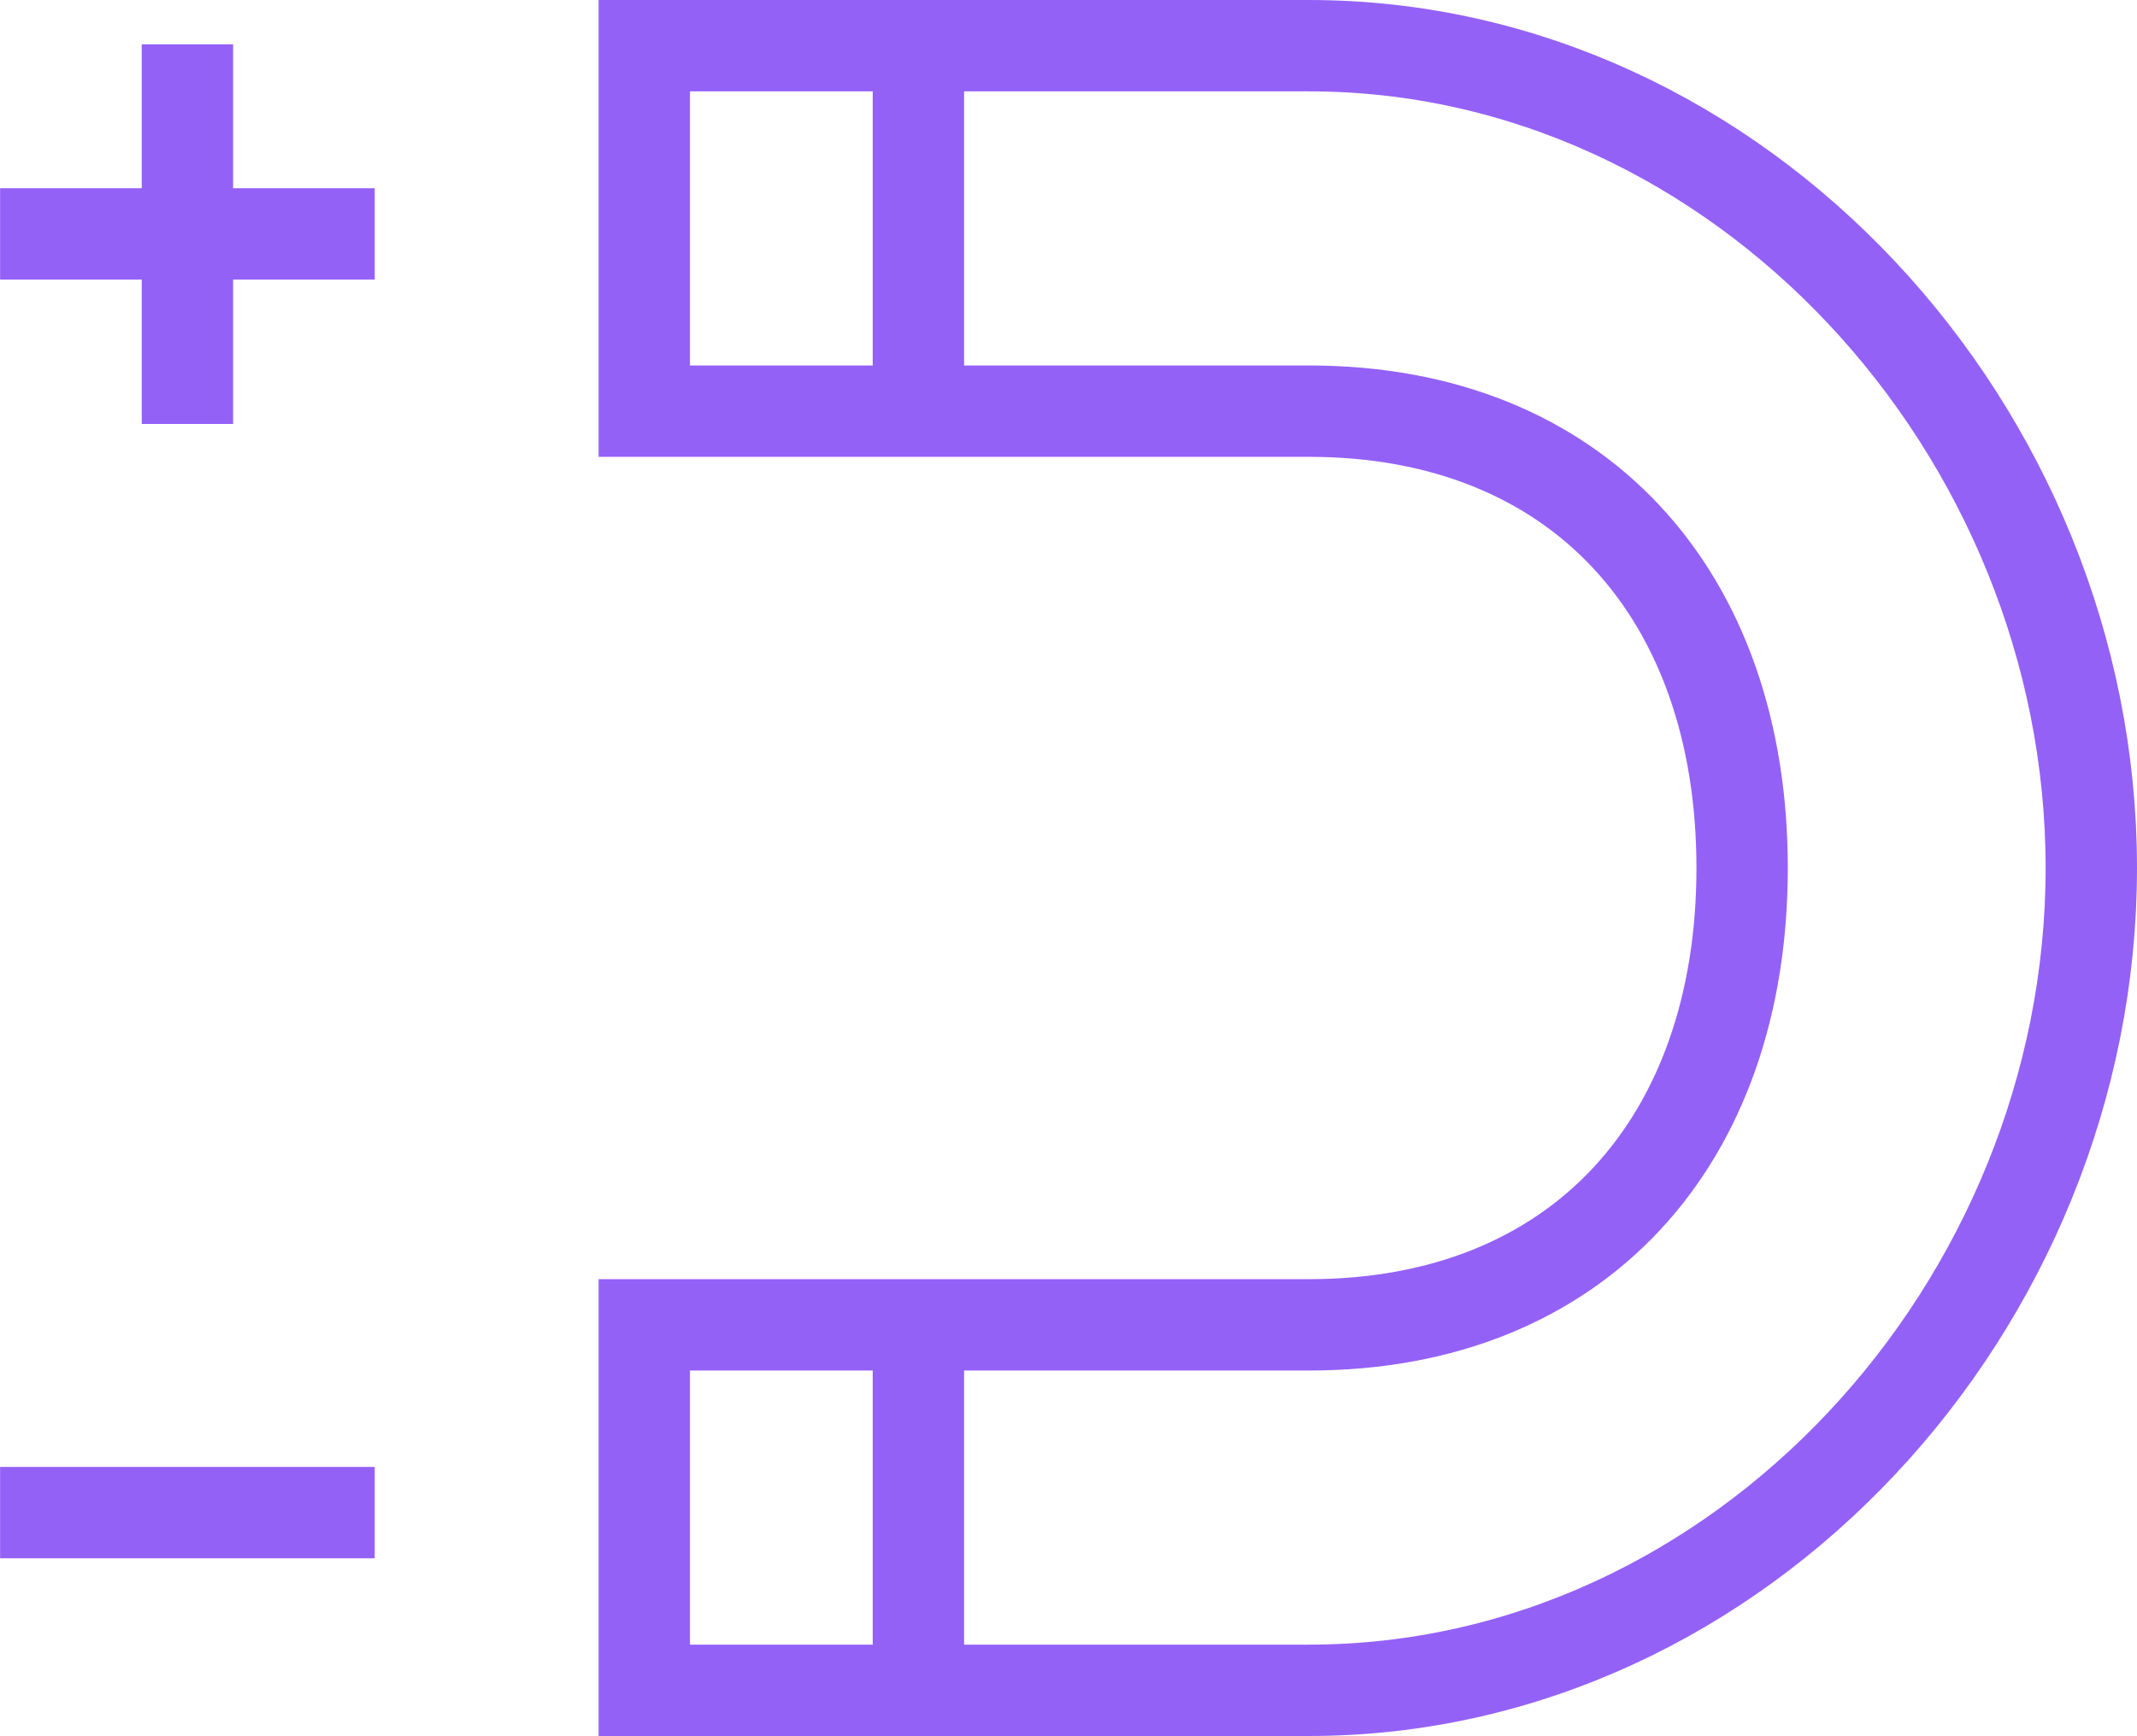
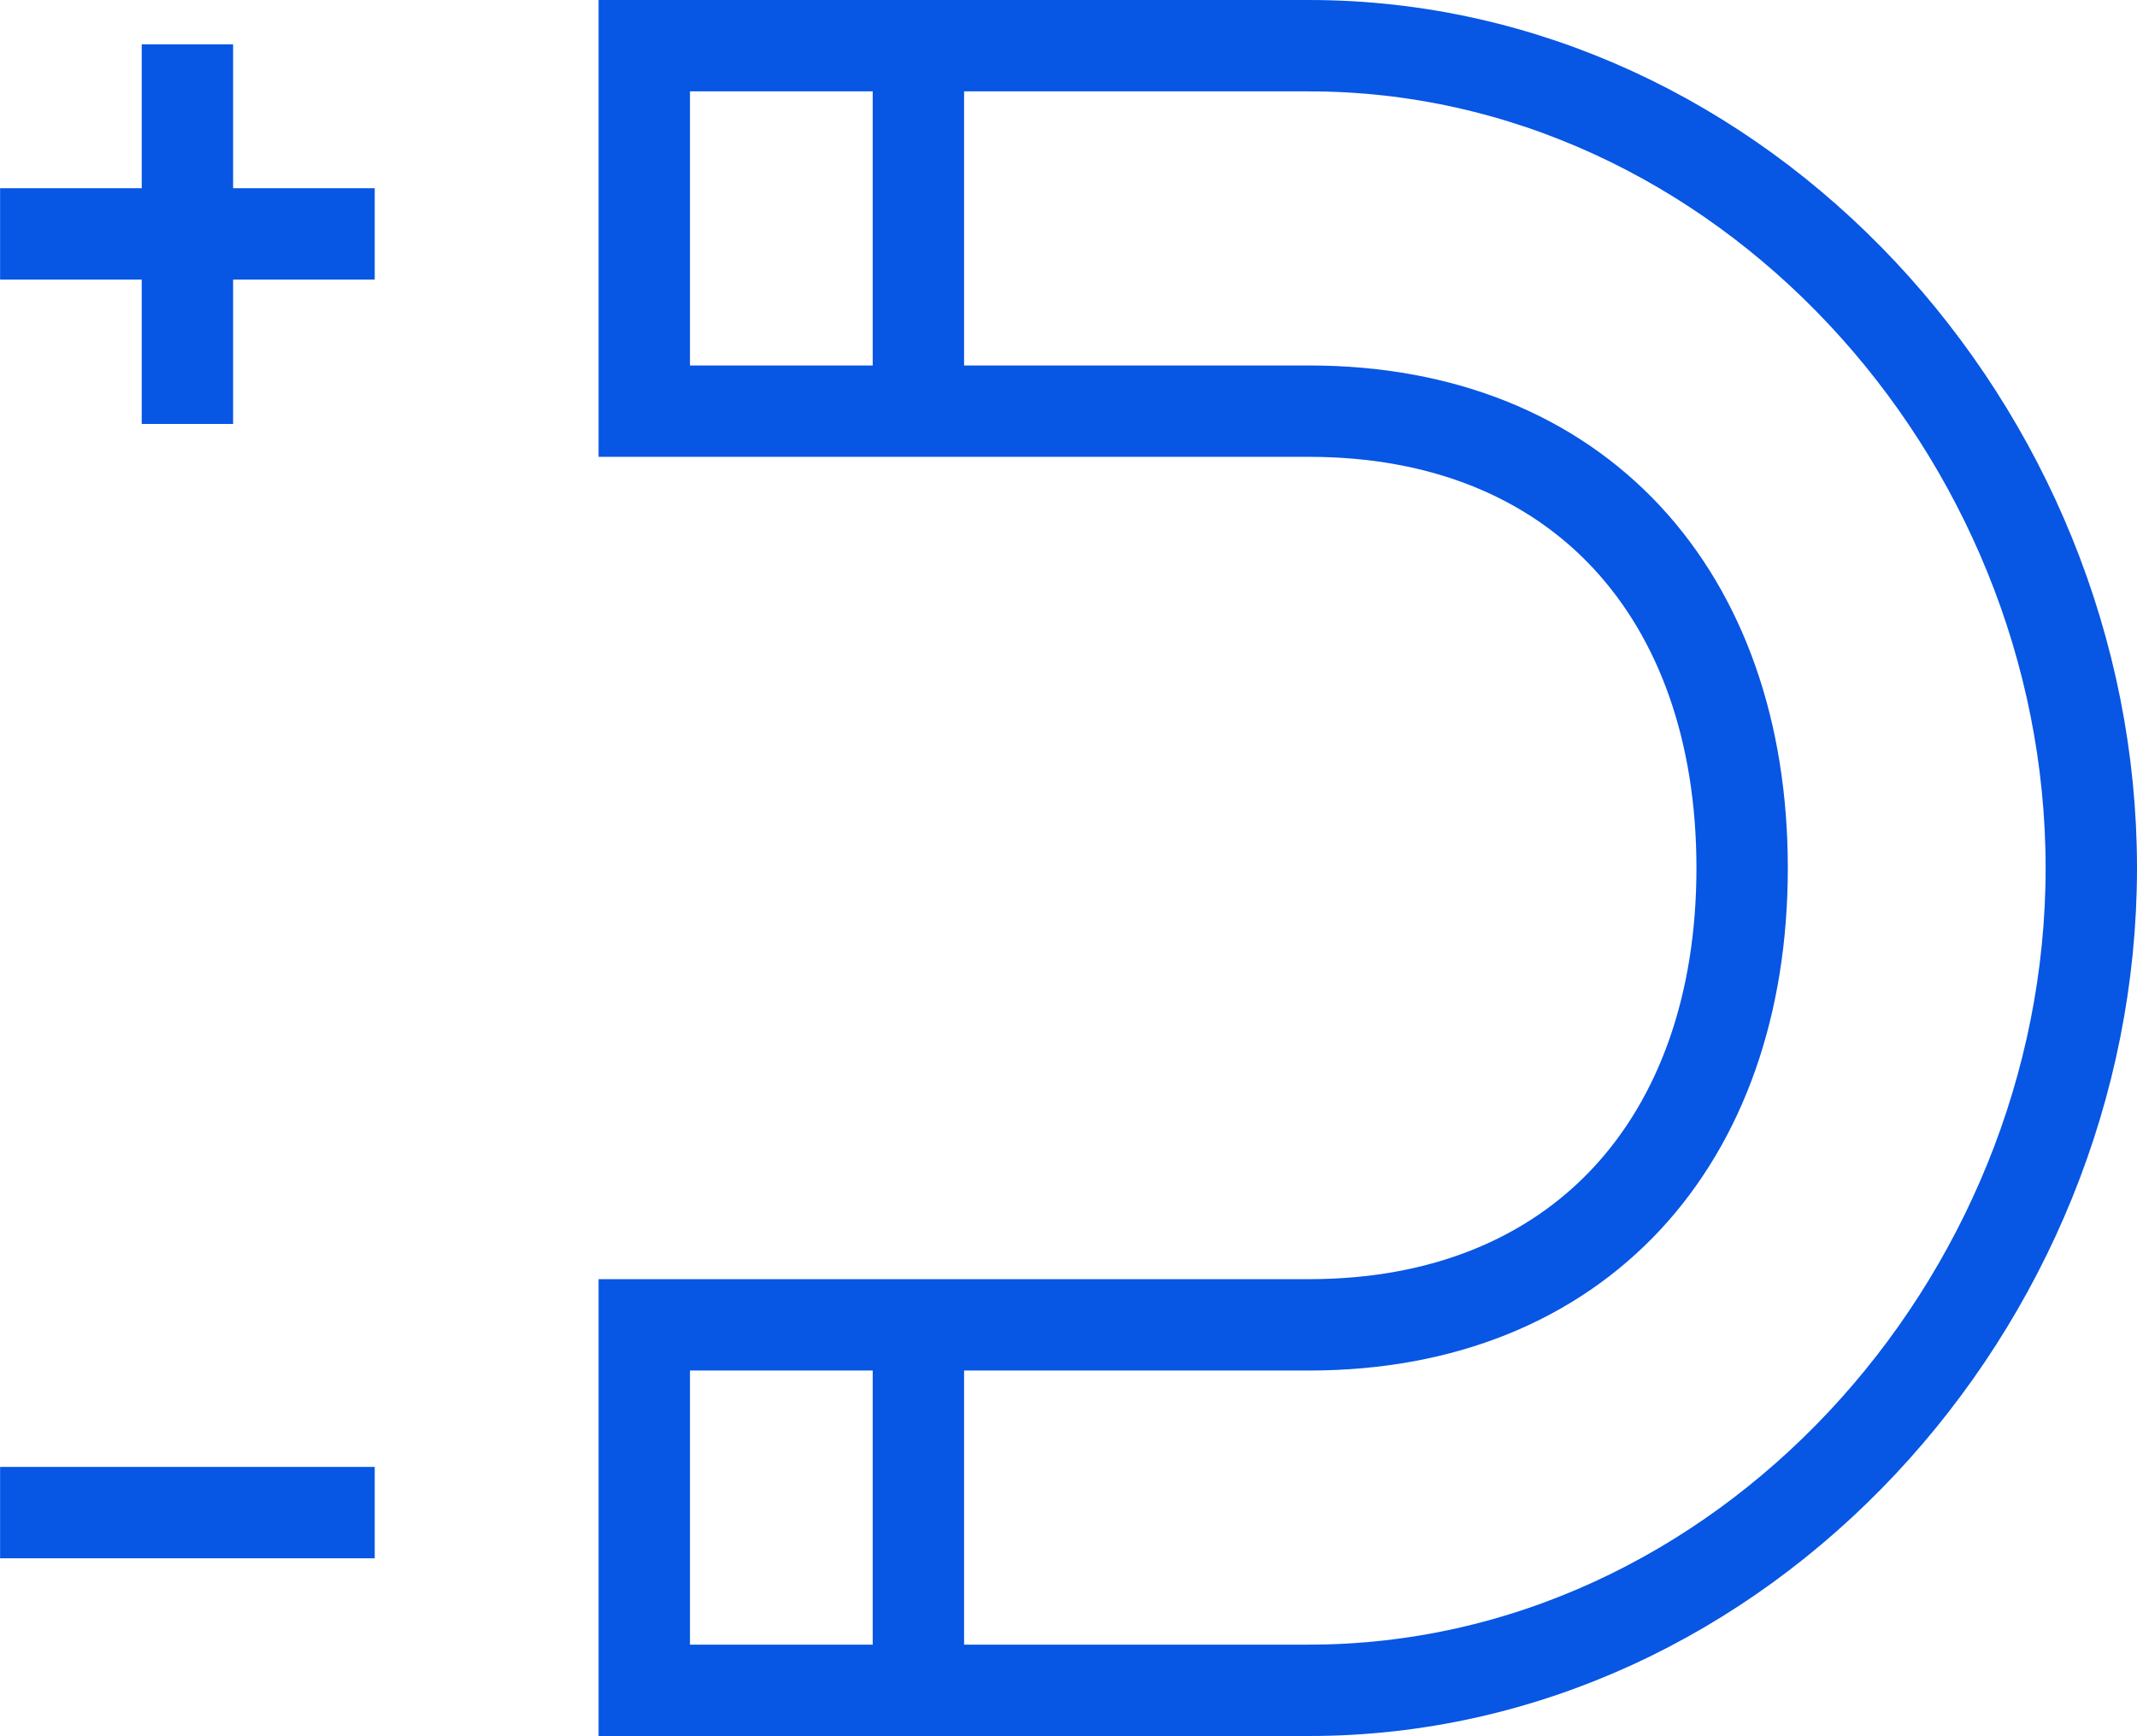
<svg xmlns="http://www.w3.org/2000/svg" width="46.775" height="38" viewBox="0 0 46.775 38">
-   <path id="Caminho_1897" data-name="Caminho 1897" d="M611.55,2159H597v-8h14.55c5.9,0,9.48-4.02,9.48-10s-3.579-10-9.48-10H597v-8h14.55c9.442,0,17.123,8.43,17.123,18s-7.681,18-17.123,18Z" transform="translate(-582.898 -2122)" fill="none" stroke="#9461f7" stroke-width="2" fill-rule="evenodd" />
-   <path id="Caminho_1898" data-name="Caminho 1898" d="M603,2122.97V2131" transform="translate(-582.898 -2122)" fill="none" stroke="#9461f7" stroke-width="2" />
-   <path id="Caminho_1899" data-name="Caminho 1899" d="M603,2151v8" transform="translate(-582.898 -2122)" fill="none" stroke="#9461f7" stroke-width="2" />
-   <path id="Caminho_1900" data-name="Caminho 1900" d="M587,2122.97v8.31" transform="translate(-582.898 -2122)" fill="none" stroke="#9461f7" stroke-width="2" />
-   <path id="Caminho_1901" data-name="Caminho 1901" d="M582.9,2127.12h8.2" transform="translate(-582.898 -2122)" fill="none" stroke="#9461f7" stroke-width="2" />
-   <path id="Caminho_1902" data-name="Caminho 1902" d="M582.9,2155.11h8.2" transform="translate(-582.898 -2122)" fill="none" stroke="#9461f7" stroke-width="2" />
+   <path id="Caminho_1897" data-name="Caminho 1897" d="M611.55,2159H597v-8h14.55c5.9,0,9.48-4.02,9.48-10s-3.579-10-9.48-10H597v-8h14.55c9.442,0,17.123,8.43,17.123,18s-7.681,18-17.123,18Z" transform="translate(-582.898 -2122)" fill="none" stroke="#0756e4" stroke-width="2" fill-rule="evenodd" />
+   <path id="Caminho_1898" data-name="Caminho 1898" d="M603,2122.97V2131" transform="translate(-582.898 -2122)" fill="none" stroke="#0756e4" stroke-width="2" />
+   <path id="Caminho_1899" data-name="Caminho 1899" d="M603,2151v8" transform="translate(-582.898 -2122)" fill="none" stroke="#0756e4" stroke-width="2" />
+   <path id="Caminho_1900" data-name="Caminho 1900" d="M587,2122.97v8.31" transform="translate(-582.898 -2122)" fill="none" stroke="#0756e4" stroke-width="2" />
+   <path id="Caminho_1901" data-name="Caminho 1901" d="M582.9,2127.12h8.2" transform="translate(-582.898 -2122)" fill="none" stroke="#0756e4" stroke-width="2" />
+   <path id="Caminho_1902" data-name="Caminho 1902" d="M582.9,2155.11h8.2" transform="translate(-582.898 -2122)" fill="none" stroke="#0756e4" stroke-width="2" />
</svg>
